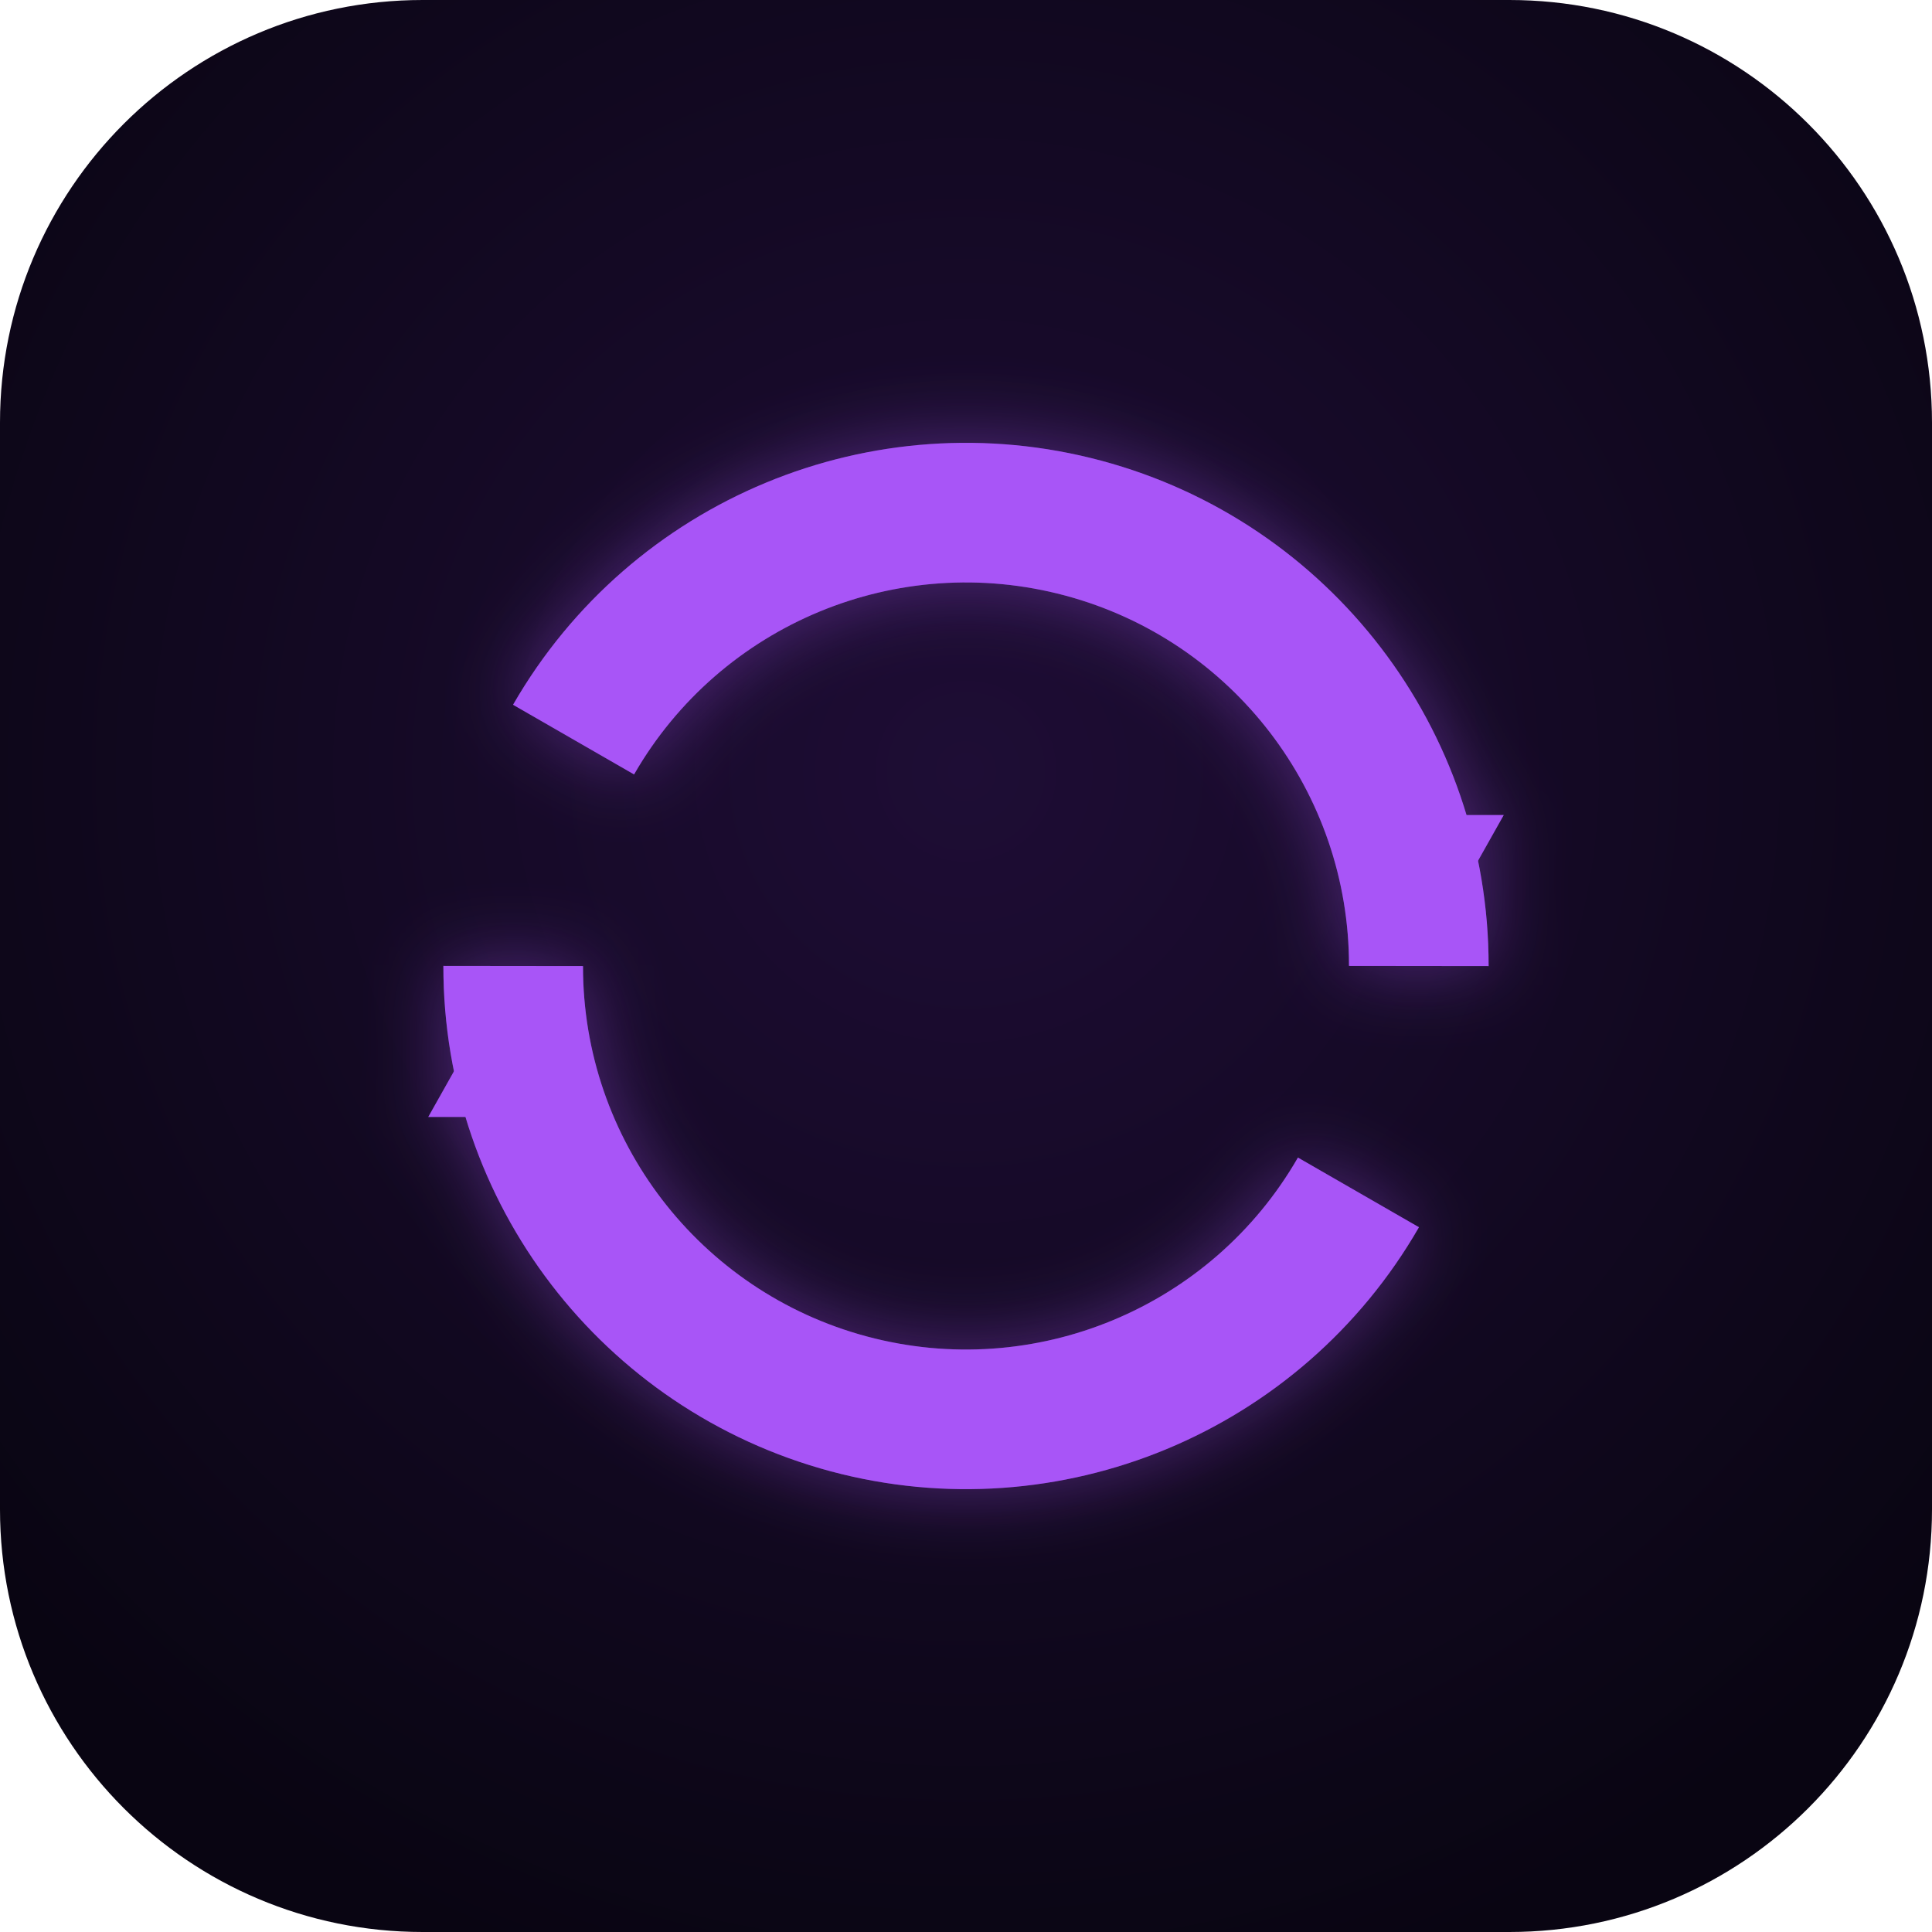
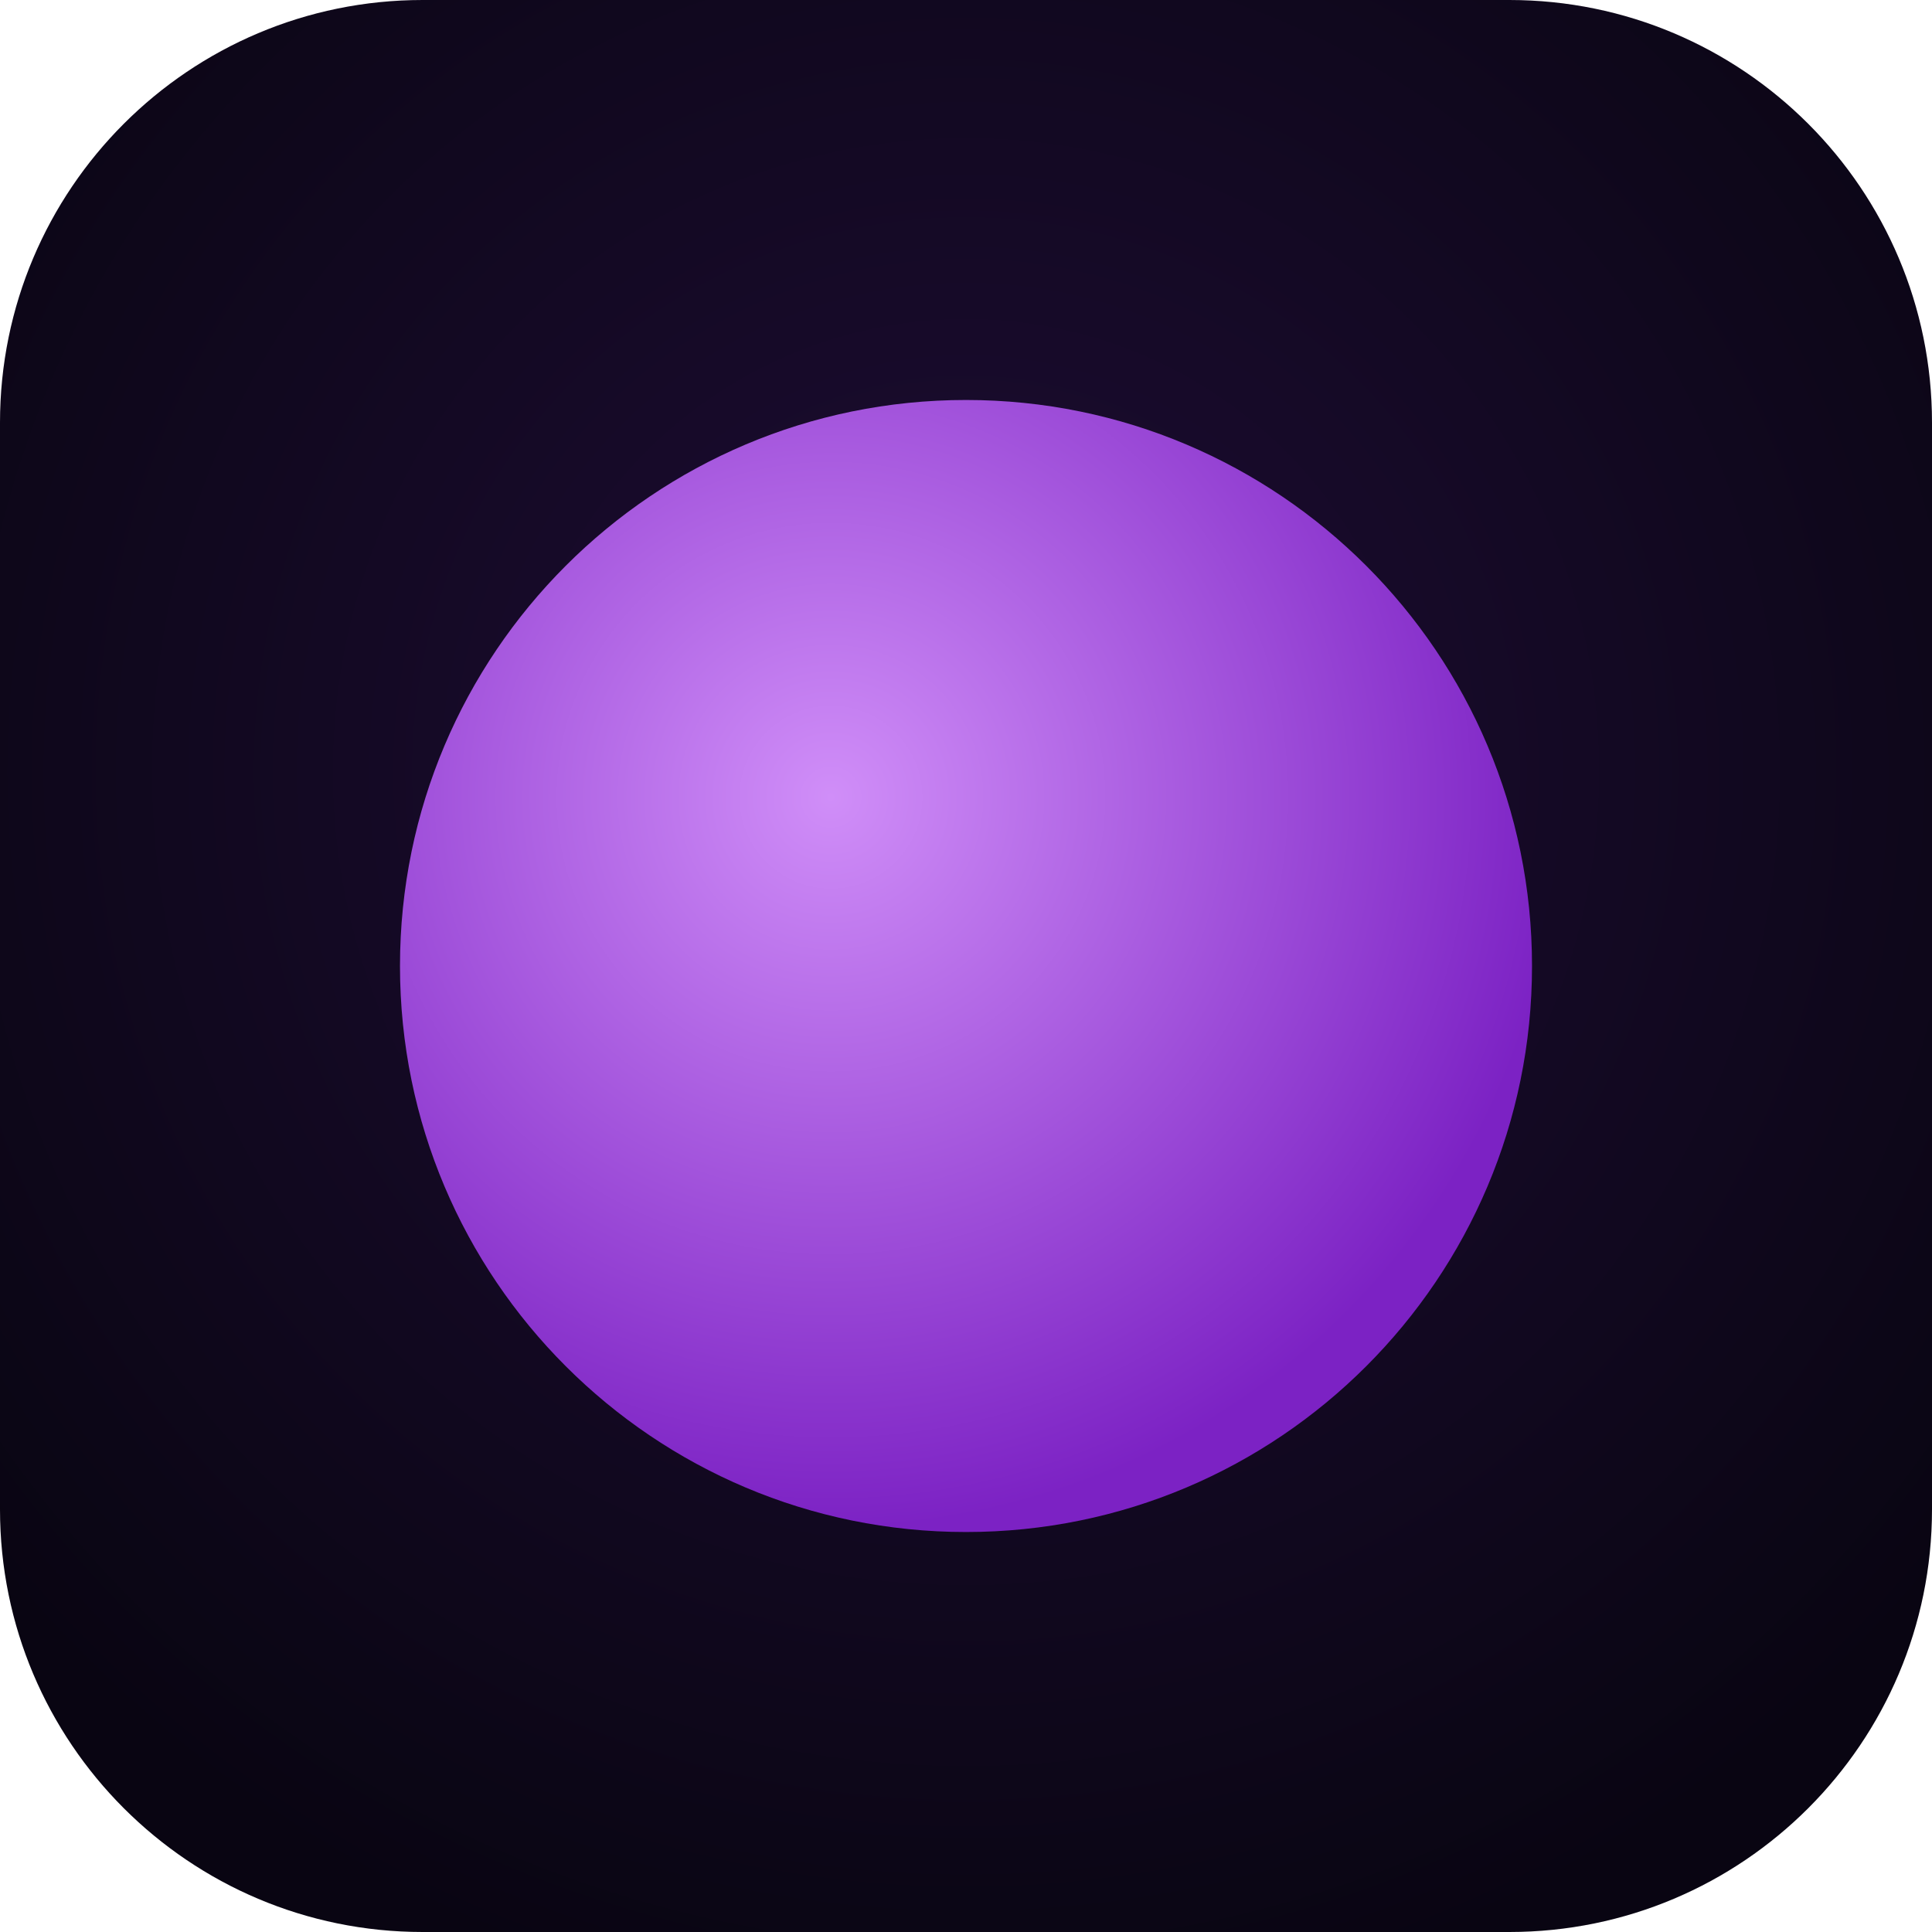
<svg xmlns="http://www.w3.org/2000/svg" viewBox="0 0 1024 1024">
  <defs>
    <radialGradient id="bg" cx="50%" cy="40%" r="65%">
      <stop offset="0%" stop-color="#1e0d35" />
      <stop offset="100%" stop-color="#090512" />
    </radialGradient>
-     <filter id="glow" x="-50%" y="-50%" width="200%" height="200%">
-       <feGaussianBlur in="SourceGraphic" stdDeviation="20" result="blur" />
-       <feMerge>
-         <feMergeNode in="blur" />
-         <feMergeNode in="SourceGraphic" />
-       </feMerge>
-     </filter>
+     <radialGradient id="dot" cx="38%" cy="35%" r="65%">
+       <stop offset="0%" stop-color="#d08ef8" />
+       <stop offset="100%" stop-color="#7c22c4" />
+     </radialGradient>
  </defs>
  <rect width="1024" height="1024" rx="224" fill="url(#bg)" />
-   <g filter="url(#glow)" opacity="0.4">
-     <path d="M 304,392 A 240,240 0 0,1 752,512" fill="none" stroke="#a855f7" stroke-width="74" />
-     <path d="M 720,632 A 240,240 0 0,1 272,512" fill="none" stroke="#a855f7" stroke-width="74" />
-     <polygon points="752,512 707,432 797,432" fill="#a855f7" />
-     <polygon points="272,512 317,592 227,592" fill="#a855f7" />
-   </g>
-   <path d="M 304,392 A 240,240 0 0,1 752,512" fill="none" stroke="#a855f7" stroke-width="74" stroke-linecap="butt" />
-   <polygon points="752,512 707,432 797,432" fill="#a855f7" />
-   <path d="M 720,632 A 240,240 0 0,1 272,512" fill="none" stroke="#a855f7" stroke-width="74" stroke-linecap="butt" />
-   <polygon points="272,512 317,592 227,592" fill="#a855f7" />
+   <circle cx="512" cy="512" r="300" fill="url(#dot)" />
</svg>
